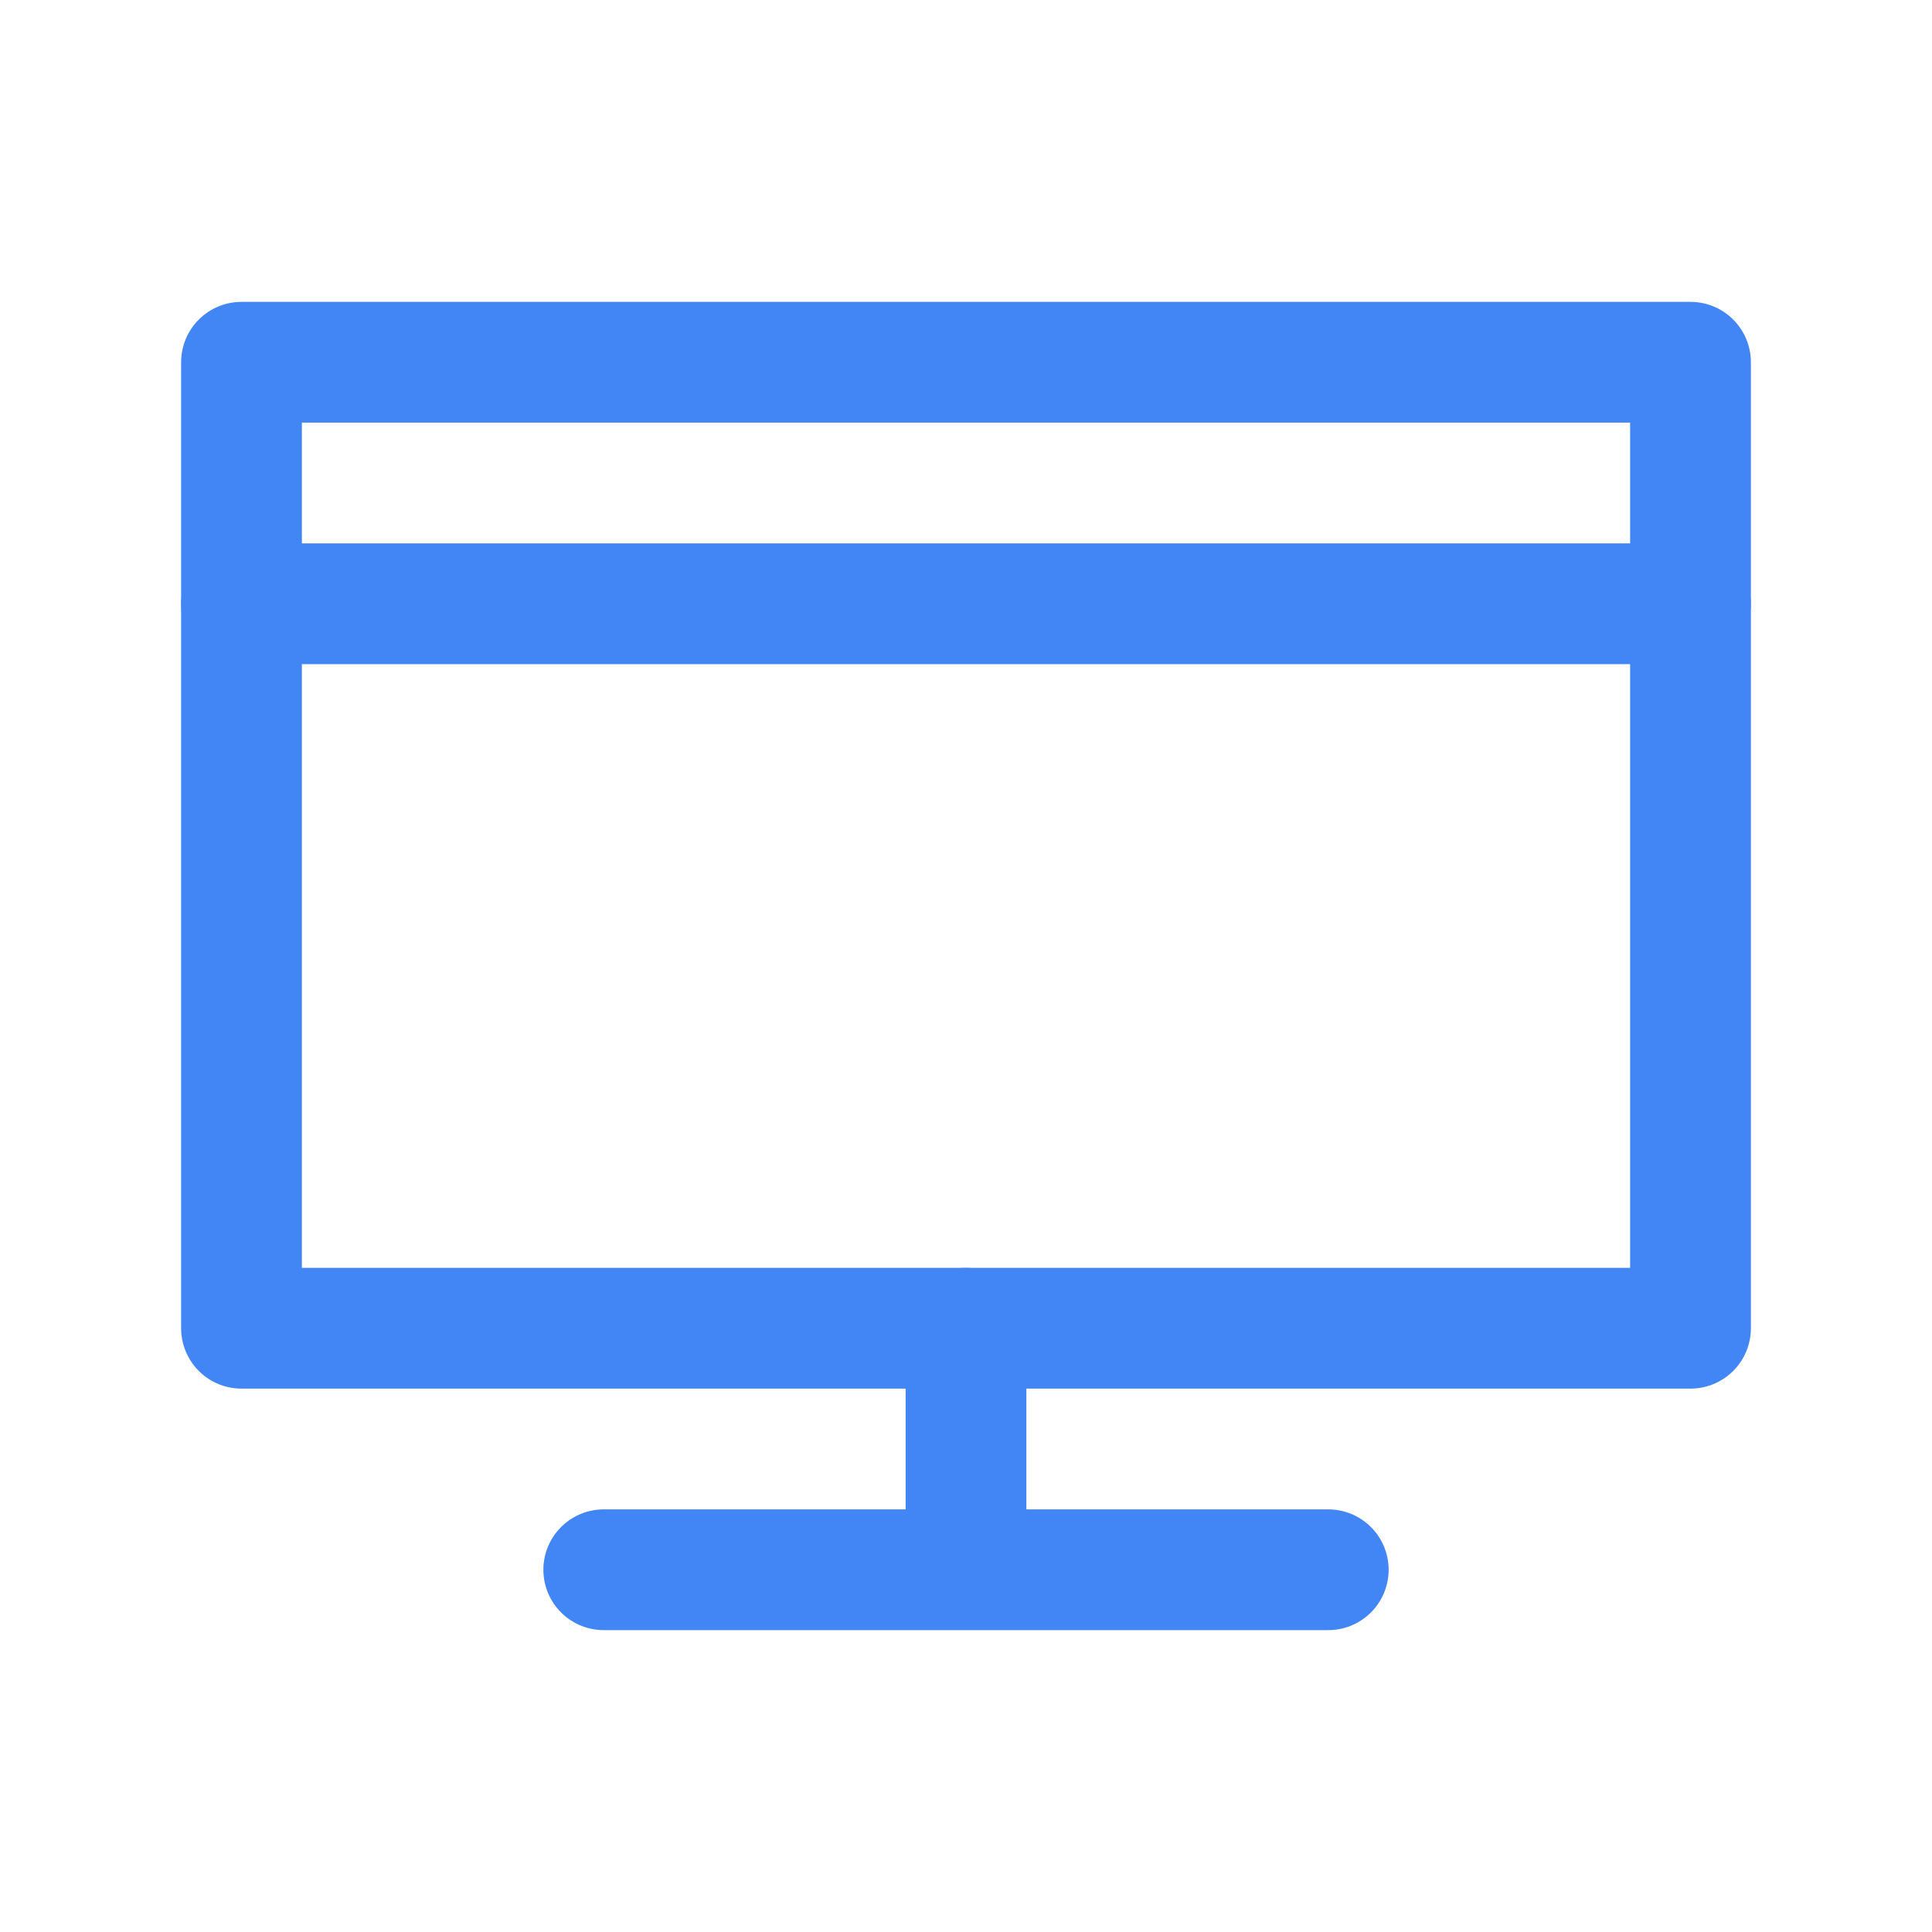
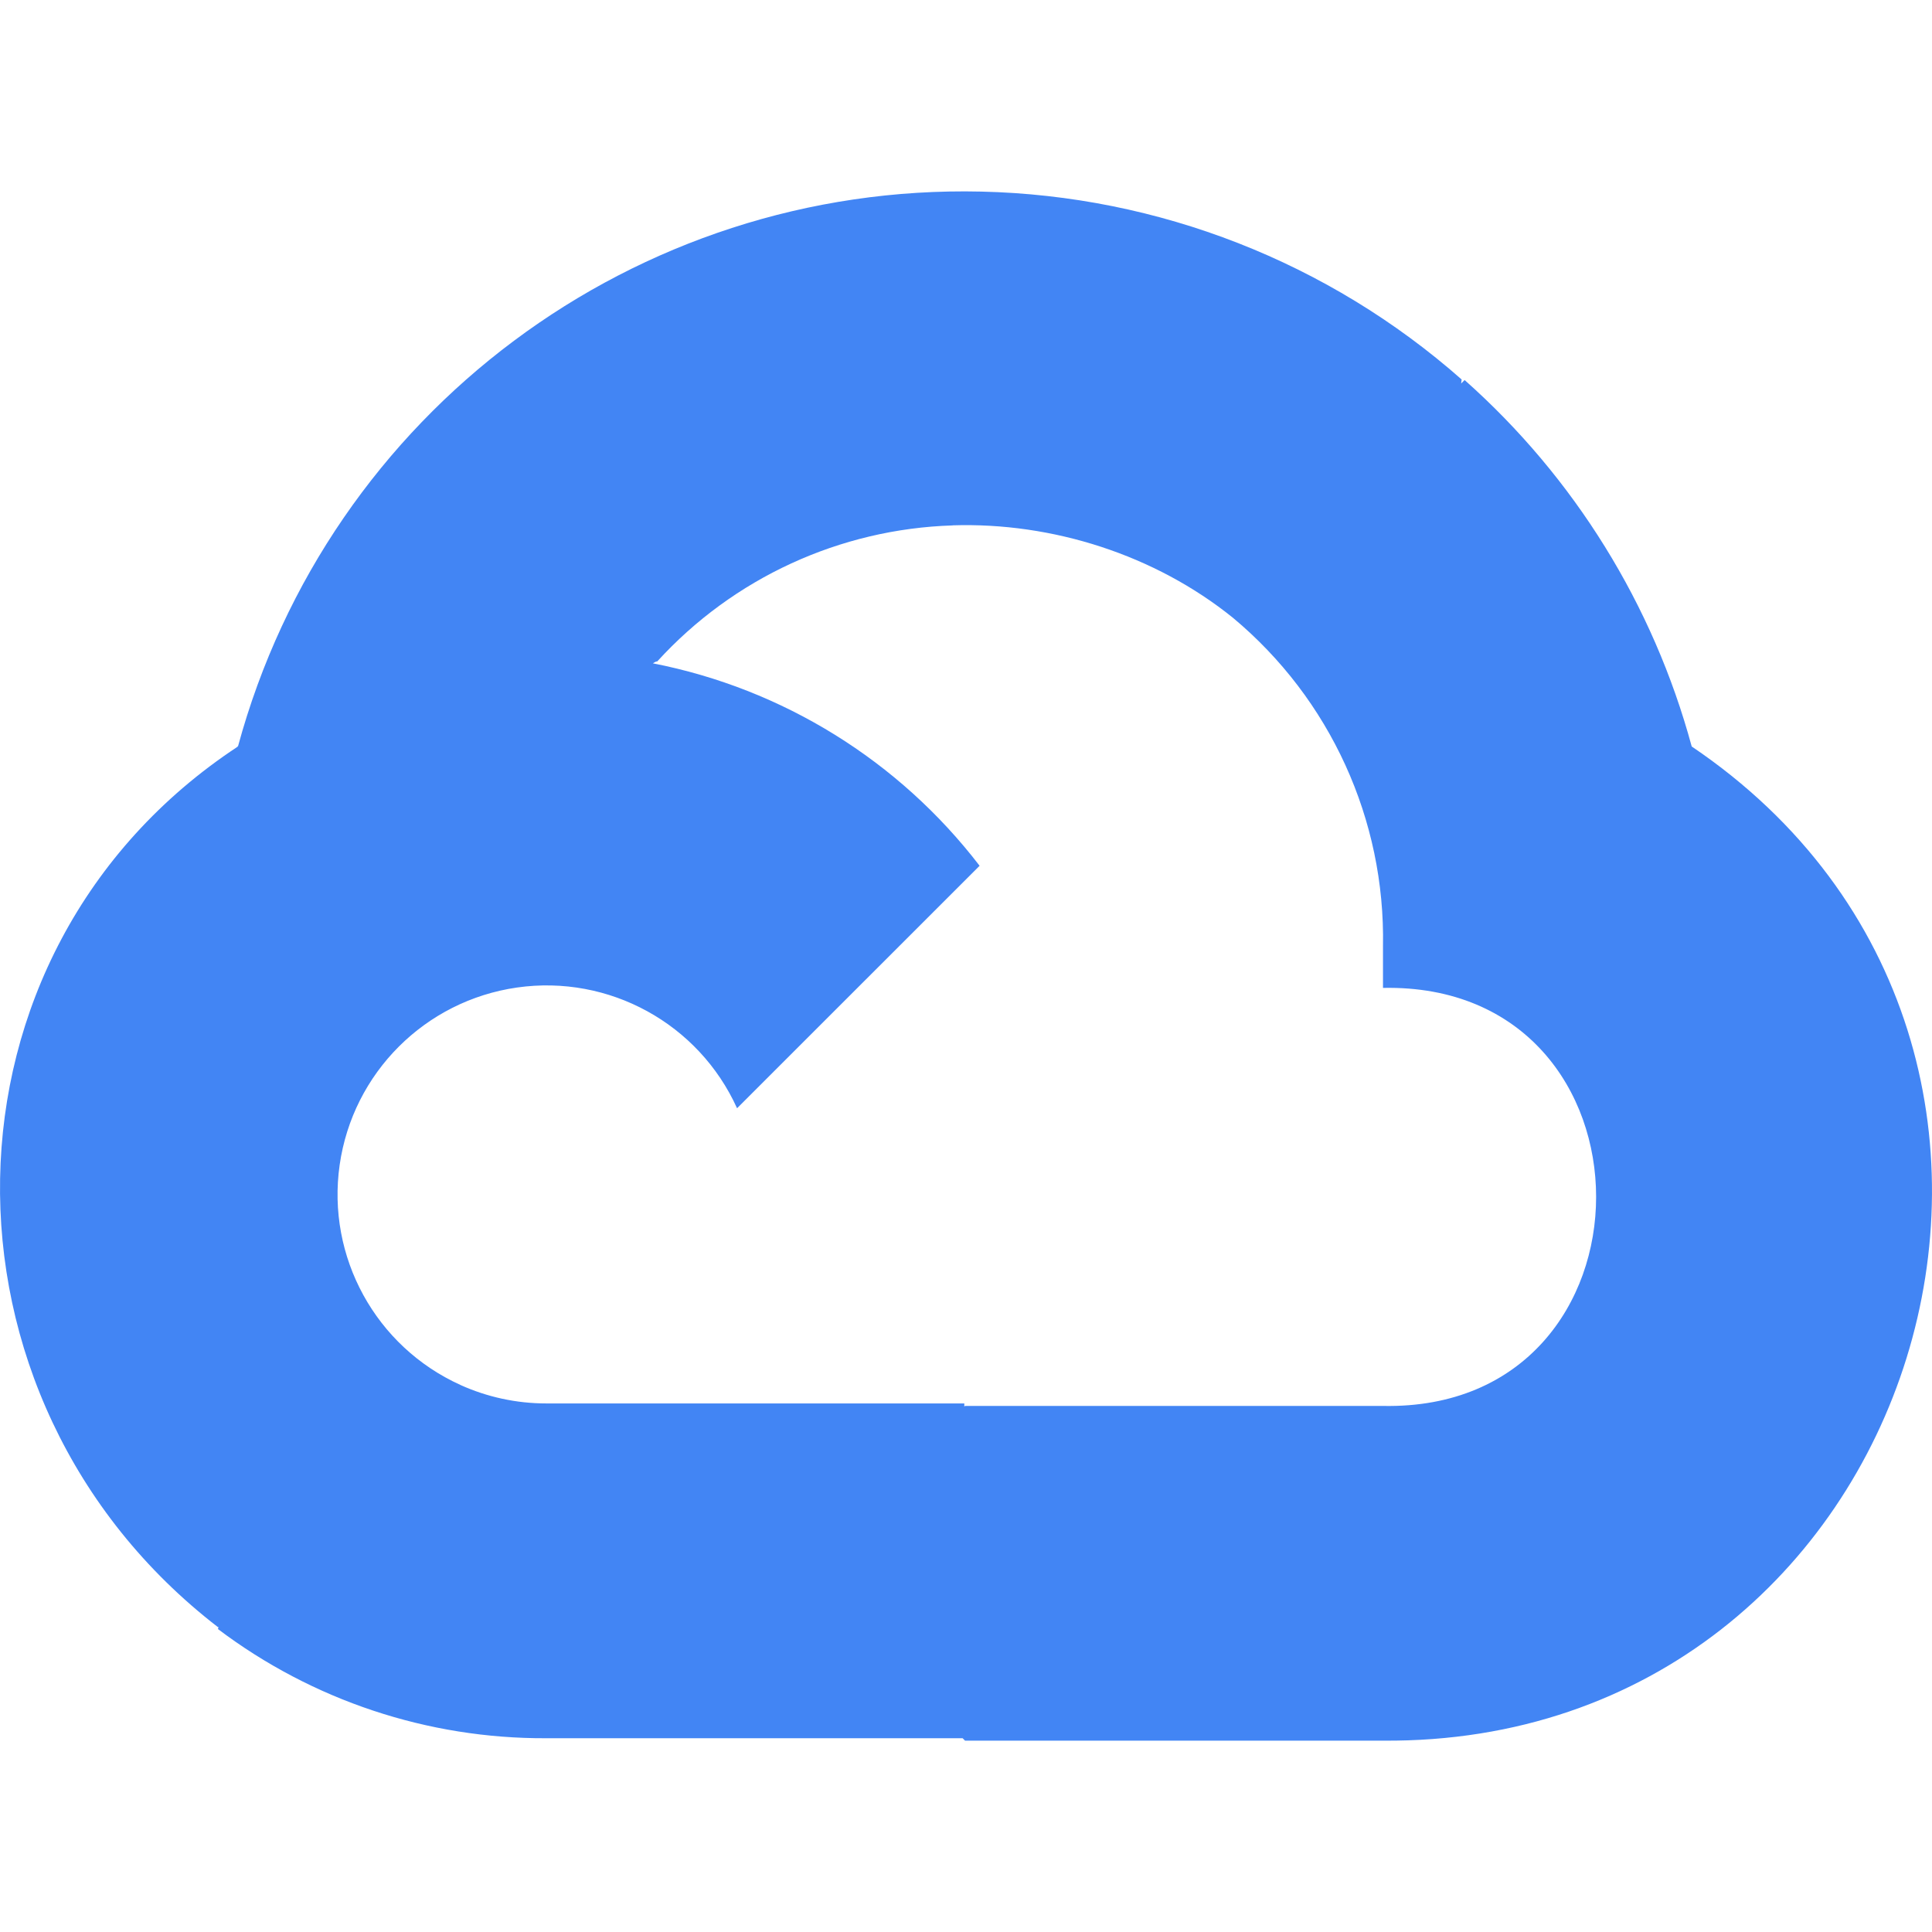
- <svg xmlns="http://www.w3.org/2000/svg" viewBox="0 0 64 64" fill="none" stroke="#4285F4" stroke-width="4" stroke-linecap="round" stroke-linejoin="round">
-   <rect x="8" y="12" width="48" height="32" />
-   <path d="M8 20h48M20 52h24M32 44v8" />
+ <svg xmlns="http://www.w3.org/2000/svg" fill="#4285F4" role="img" viewBox="0 0 24 24">
+   <path d="M12.19 2.38a9.344 9.344 0 0 0-9.234 6.893c.053-.02-.055.013 0 0-3.875 2.551-3.922 8.11-.247 10.941l.006-.007-.007.03a6.717 6.717 0 0 0 4.077 1.356h5.173l.03.03h5.192c6.687.053 9.376-8.605 3.835-12.35a9.365 9.365 0 0 0-2.821-4.552l-.043.043.006-.05A9.344 9.344 0 0 0 12.19 2.38zm-.358 4.146c1.244-.04 2.518.368 3.486 1.15a5.186 5.186 0 0 1 1.862 4.078v.518c3.53-.07 3.53 5.262 0 5.193h-5.193l-.008.009v-.04H6.785a2.59 2.59 0 0 1-1.067-.23h.001a2.597 2.597 0 1 1 3.437-3.437l3.013-3.012A6.747 6.747 0 0 0 8.11 8.24c.018-.01.04-.026.054-.023a5.186 5.186 0 0 1 3.67-1.69z" />
</svg>
